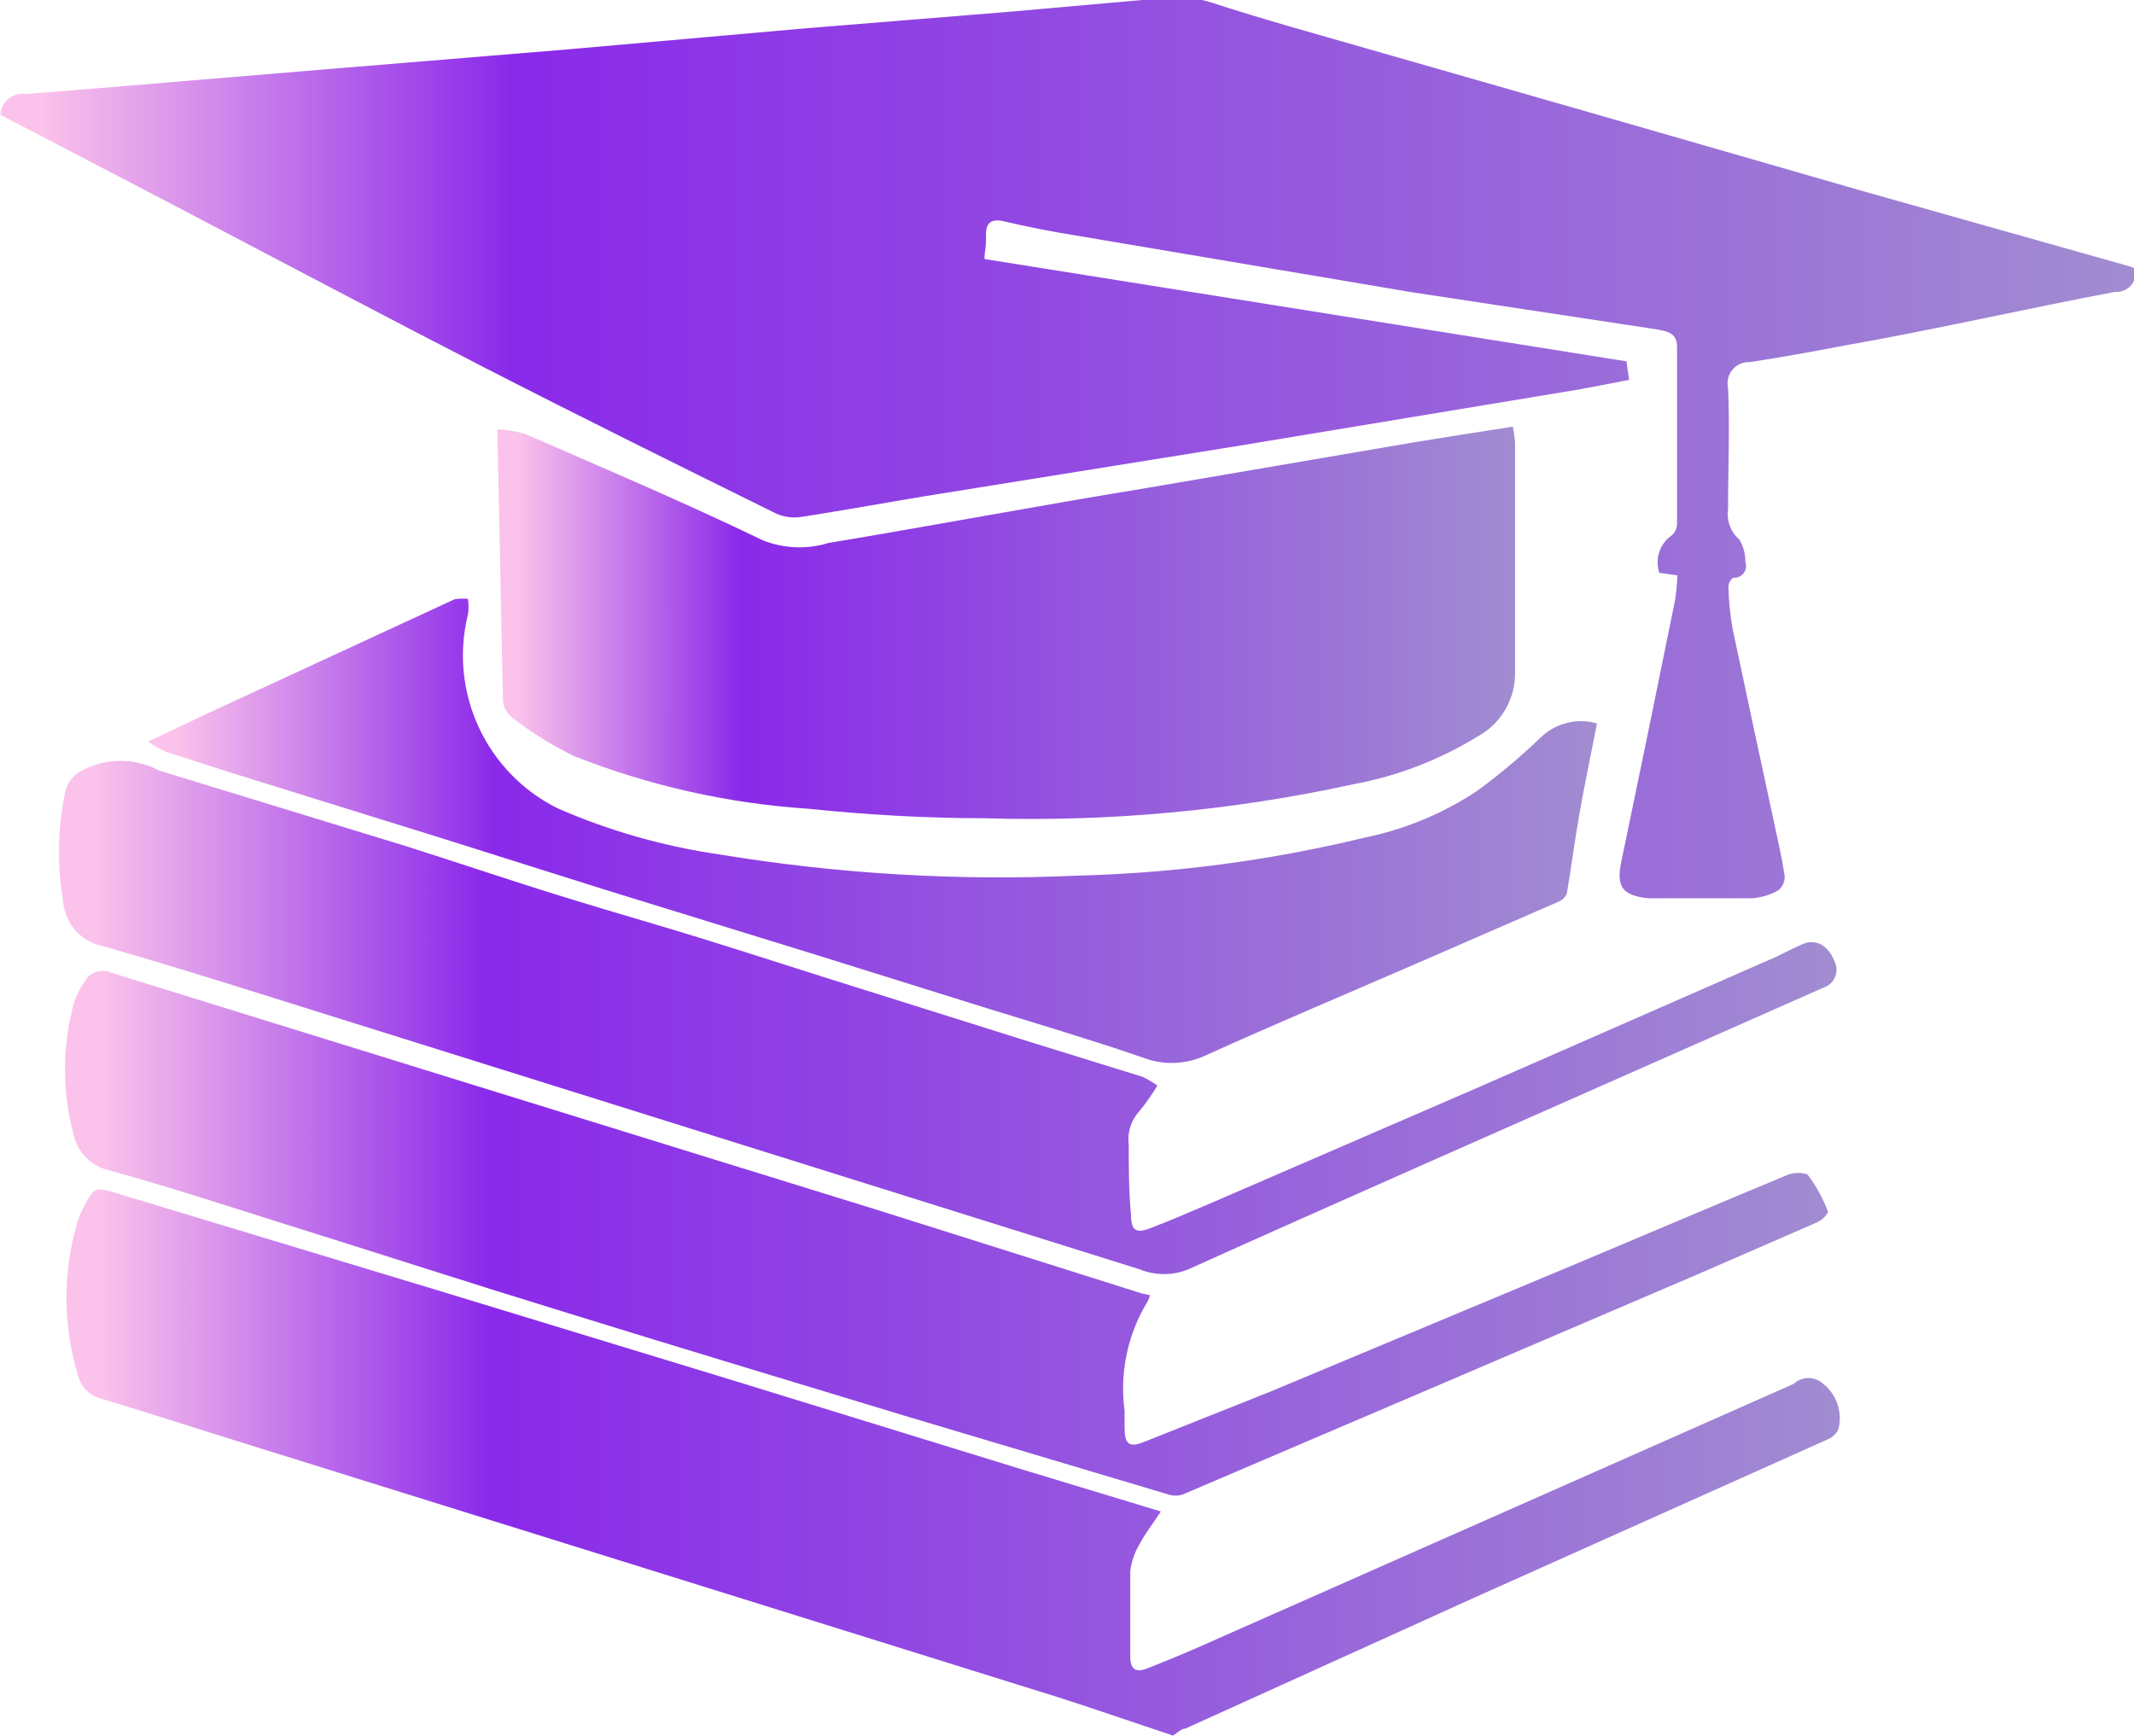
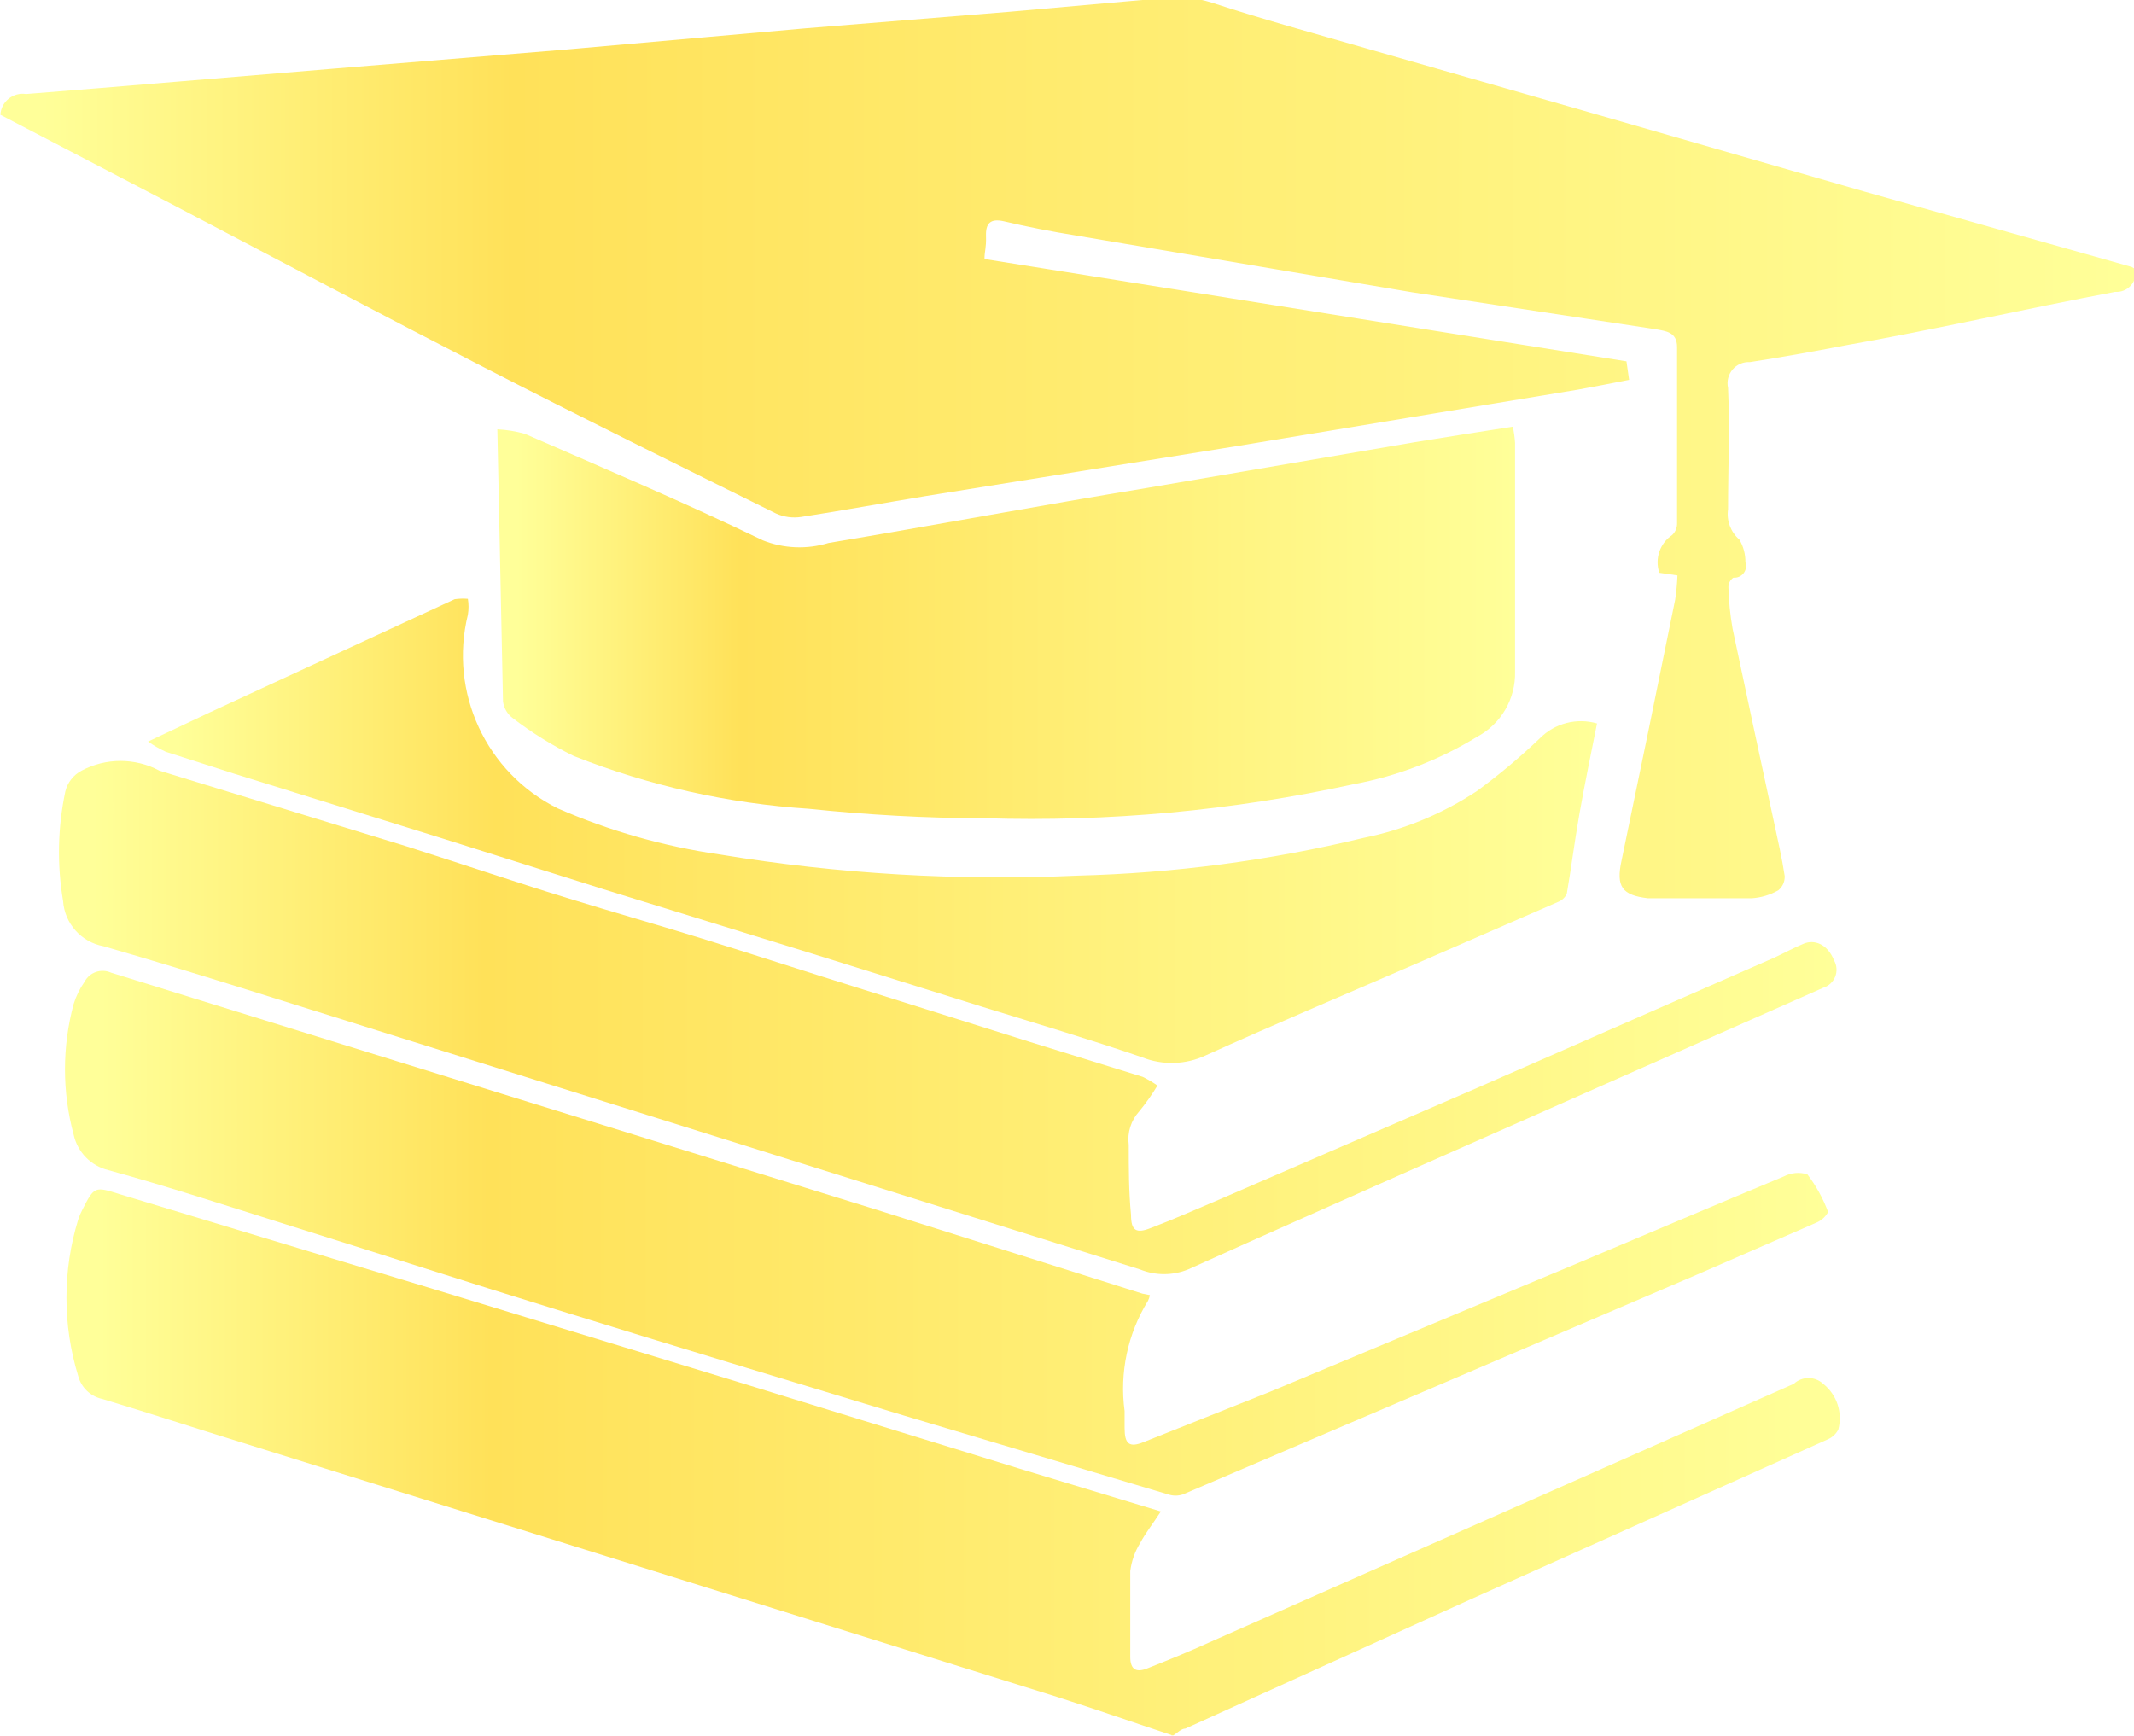
<svg xmlns="http://www.w3.org/2000/svg" xmlns:xlink="http://www.w3.org/1999/xlink" id="Layer_1" data-name="Layer 1" viewBox="0 0 56.51 45.96">
  <defs>
    <style>.cls-1{fill:url(#linear-gradient);}.cls-2{fill:url(#linear-gradient-2);}.cls-3{fill:url(#linear-gradient-3);}.cls-4{fill:url(#linear-gradient-4);}.cls-5{fill:url(#linear-gradient-5);}.cls-6{fill:url(#linear-gradient-6);}</style>
    <linearGradient id="linear-gradient" x1="35.32" y1="437.87" x2="82.39" y2="437.87" gradientUnits="userSpaceOnUse">
-       <stop offset="0.02" stop-color="#fbc2eb" />
-       <stop offset="0.24" stop-color="#8a29ea" />
-       <stop offset="1" stop-color="#a18cd1" />
+       <stop offset="0.02" stop-color="#ffff99" />
+       <stop offset="0.24" stop-color="#ffe159" />
+       <stop offset="1" stop-color="#ffff99" />
    </linearGradient>
    <linearGradient id="linear-gradient-2" x1="33.61" y1="411.1" x2="90.12" y2="411.1" xlink:href="#linear-gradient" />
    <linearGradient id="linear-gradient-3" x1="46.78" y1="415.64" x2="73.72" y2="415.64" xlink:href="#linear-gradient" />
    <linearGradient id="linear-gradient-4" x1="35.36" y1="431.75" x2="82.02" y2="431.75" xlink:href="#linear-gradient" />
    <linearGradient id="linear-gradient-5" x1="35.15" y1="426.08" x2="82.23" y2="426.08" xlink:href="#linear-gradient" />
    <linearGradient id="linear-gradient-6" x1="37.52" y1="421.12" x2="75.9" y2="421.12" xlink:href="#linear-gradient" />
  </defs>
  <path class="cls-1" d="M64.63,445.09c-1-.33-2-0.68-3-1l-9.29-2.9L40,437.34c-1.23-.38-2.45-0.78-3.68-1.15a0.84,0.84,0,0,1-.64-0.61,7.06,7.06,0,0,1,0-4.14,1.63,1.63,0,0,1,.11-0.26c0.32-.63.33-0.62,1-0.41l8.3,2.51,8,2.44,7.53,2.32,3.73,1.13c-0.2.31-.4,0.56-0.55,0.84a1.84,1.84,0,0,0-.26.74c0,0.76,0,1.51,0,2.27,0,0.34.16,0.42,0.44,0.31,0.56-.22,1.12-0.45,1.67-0.7l8.84-3.91,6.62-2.93a0.57,0.57,0,0,1,.78,0,1.16,1.16,0,0,1,.4,1.21,0.56,0.56,0,0,1-.28.26l-9.42,4.22L65,444.92c-0.11,0-.22.12-0.32,0.18H64.63Z" transform="translate(-33.61 -399.14)" />
  <path class="cls-2" d="M59.68,406l17,2.71,0.07,0.49c-0.46.09-.91,0.18-1.36,0.26l-9,1.49-8.28,1.33c-1.09.18-2.18,0.38-3.28,0.55a1.19,1.19,0,0,1-.67-0.09c-2.59-1.28-5.18-2.56-7.75-3.88s-5.42-2.83-8.13-4.25l-4.66-2.43a0.59,0.59,0,0,1,.68-0.55c2.66-.21,5.31-0.44,8-0.66l6.32-.52,6.32-.56,5.42-.44,4.06-.36a3.06,3.06,0,0,1,1.28.12c1.34,0.44,2.7.81,4.05,1.2l6,1.72,7.22,2.08,7.09,2a0.38,0.38,0,0,1,.1.07,0.51,0.51,0,0,1-.54.59c-2.39.45-4.77,1-7.16,1.42-0.83.16-1.67,0.31-2.51,0.44a0.56,0.56,0,0,0-.58.68c0.05,1.07,0,2.14,0,3.22a0.89,0.89,0,0,0,.3.8,1.15,1.15,0,0,1,.16.6,0.31,0.31,0,0,1-.32.41,0.3,0.3,0,0,0-.13.25,7.44,7.44,0,0,0,.11,1.1c0.36,1.71.73,3.42,1.1,5.14,0.1,0.47.21,0.94,0.28,1.41a0.46,0.46,0,0,1-.17.38,1.65,1.65,0,0,1-.7.21c-0.87,0-1.73,0-2.6,0H77.25c-0.69-.08-0.85-0.31-0.7-1q0.72-3.45,1.42-6.91a5.86,5.86,0,0,0,.06-0.64l-0.48-.07a0.87,0.87,0,0,1,.34-1,0.42,0.42,0,0,0,.13-0.32c0-1.55,0-3.11,0-4.66,0-.4-0.3-0.42-0.56-0.47L71,406.88l-8.88-1.5q-1-.16-1.93-0.38c-0.36-.08-0.48.06-0.47,0.39S59.68,405.78,59.68,406Z" transform="translate(-33.61 -399.14)" />
  <path class="cls-3" d="M46.78,410.51a3.26,3.26,0,0,1,.73.12c2.11,0.92,4.23,1.82,6.3,2.82a2.63,2.63,0,0,0,1.74.07c2.82-.47,5.63-1,8.45-1.46l7.08-1.21c0.85-.14,1.7-0.27,2.59-0.41a2.87,2.87,0,0,1,.06.43c0,2,0,4,0,6.06a1.9,1.9,0,0,1-1,1.72,9.63,9.63,0,0,1-3.28,1.26,40,40,0,0,1-9.77.9c-1.55,0-3.11-.09-4.65-0.25a20.55,20.55,0,0,1-6.23-1.4,9.63,9.63,0,0,1-1.61-1,0.65,0.65,0,0,1-.26-0.44C46.88,415.33,46.83,413,46.78,410.51Z" transform="translate(-33.61 -399.14)" />
  <path class="cls-4" d="M64.06,433.44a0.61,0.61,0,0,1-.05.15,4.43,4.43,0,0,0-.62,2.92c0,0.15,0,.3,0,0.45,0,0.42.12,0.53,0.51,0.37L67.24,436l8.11-3.39c1.83-.77,3.66-1.55,5.49-2.31a0.83,0.83,0,0,1,.63-0.06,3.86,3.86,0,0,1,.55,1,0.64,0.64,0,0,1-.31.28l-3.17,1.38-6.73,2.88-6.88,2.94a0.61,0.61,0,0,1-.38,0l-7-2.09c-3.06-.93-6.12-1.85-9.18-2.8-2.41-.74-4.81-1.52-7.21-2.27-1.56-.49-3.11-1-4.68-1.43a1.24,1.24,0,0,1-.92-0.94,6.64,6.64,0,0,1,0-3.46,2.12,2.12,0,0,1,.29-0.59,0.54,0.54,0,0,1,.7-0.24l9.68,3,10.63,3.29,7,2.21Z" transform="translate(-33.61 -399.14)" />
  <path class="cls-5" d="M64.26,427.89a5.88,5.88,0,0,1-.48.68,1.1,1.1,0,0,0-.28.89c0,0.62,0,1.24.06,1.85,0,0.42.13,0.51,0.53,0.35,0.58-.22,1.14-0.47,1.71-0.71l6.93-3,7.87-3.45c0.26-.12.51-0.26,0.78-0.37s0.62,0,.8.45a0.5,0.5,0,0,1-.29.72L71.26,430c-2.07.92-4.13,1.83-6.19,2.76a1.69,1.69,0,0,1-1.27,0l-11.2-3.51-9-2.82c-2.41-.75-4.82-1.53-7.25-2.23a1.31,1.31,0,0,1-1.07-1.2,7.77,7.77,0,0,1,.06-2.9,0.85,0.85,0,0,1,.43-0.55,2.19,2.19,0,0,1,2.06,0l6.53,2c1.42,0.45,2.83.93,4.26,1.37,1.23,0.38,2.47.73,3.69,1.11,1.38,0.43,2.76.88,4.14,1.31l4.42,1.39,3,0.93A2.86,2.86,0,0,1,64.26,427.89Z" transform="translate(-33.61 -399.14)" />
  <path class="cls-6" d="M75.9,418.3c-0.16.81-.33,1.62-0.47,2.42s-0.21,1.4-.33,2.09a0.42,0.42,0,0,1-.24.22L71,424.71c-1.82.79-3.65,1.56-5.46,2.38a2.12,2.12,0,0,1-1.69.05c-1.4-.48-2.82-0.9-4.24-1.34l-4.32-1.35-5.7-1.76-4.28-1.35-5.5-1.71L38,419.05a3.1,3.1,0,0,1-.47-0.27l1.63-.77,6.49-3A1.58,1.58,0,0,1,46,415a1.3,1.3,0,0,1,0,.42,4.52,4.52,0,0,0,2.38,5.13,16.69,16.69,0,0,0,4.29,1.22,45.54,45.54,0,0,0,9.48.56,36.14,36.14,0,0,0,7.57-1,8.47,8.47,0,0,0,3-1.24,16.6,16.6,0,0,0,1.67-1.4A1.53,1.53,0,0,1,75.9,418.3Z" transform="translate(-33.61 -399.14)" />
</svg>
